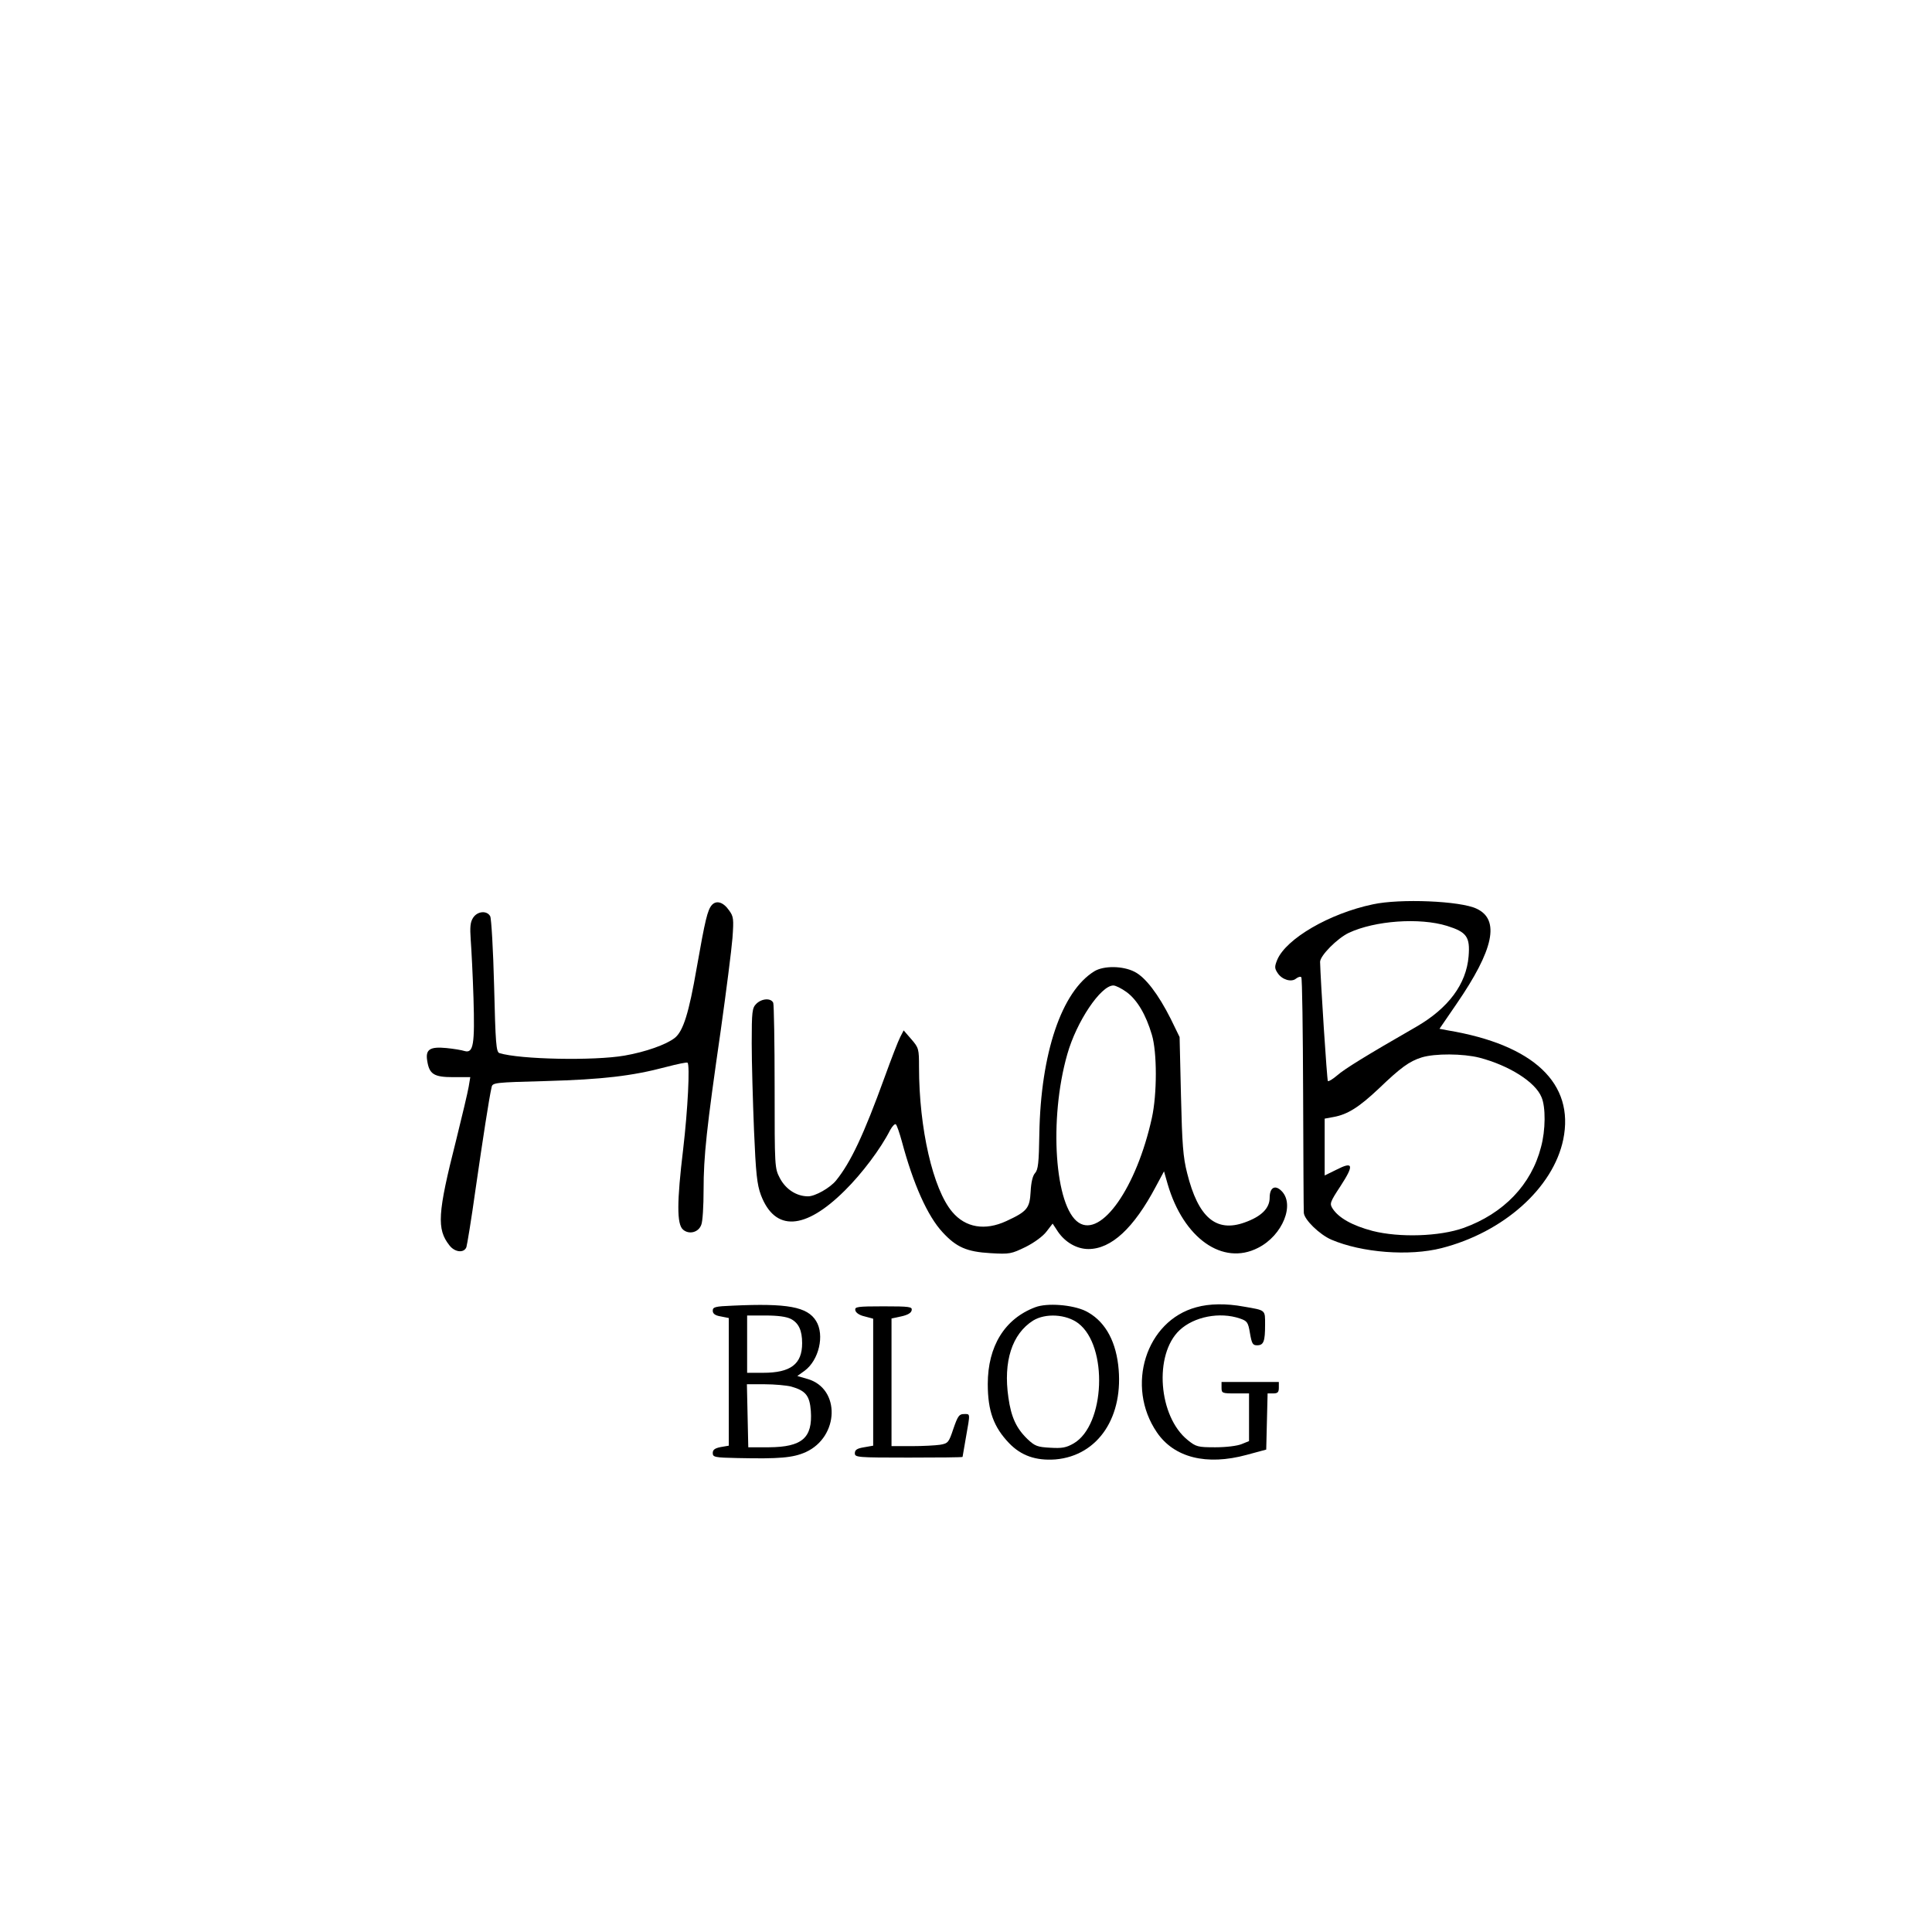
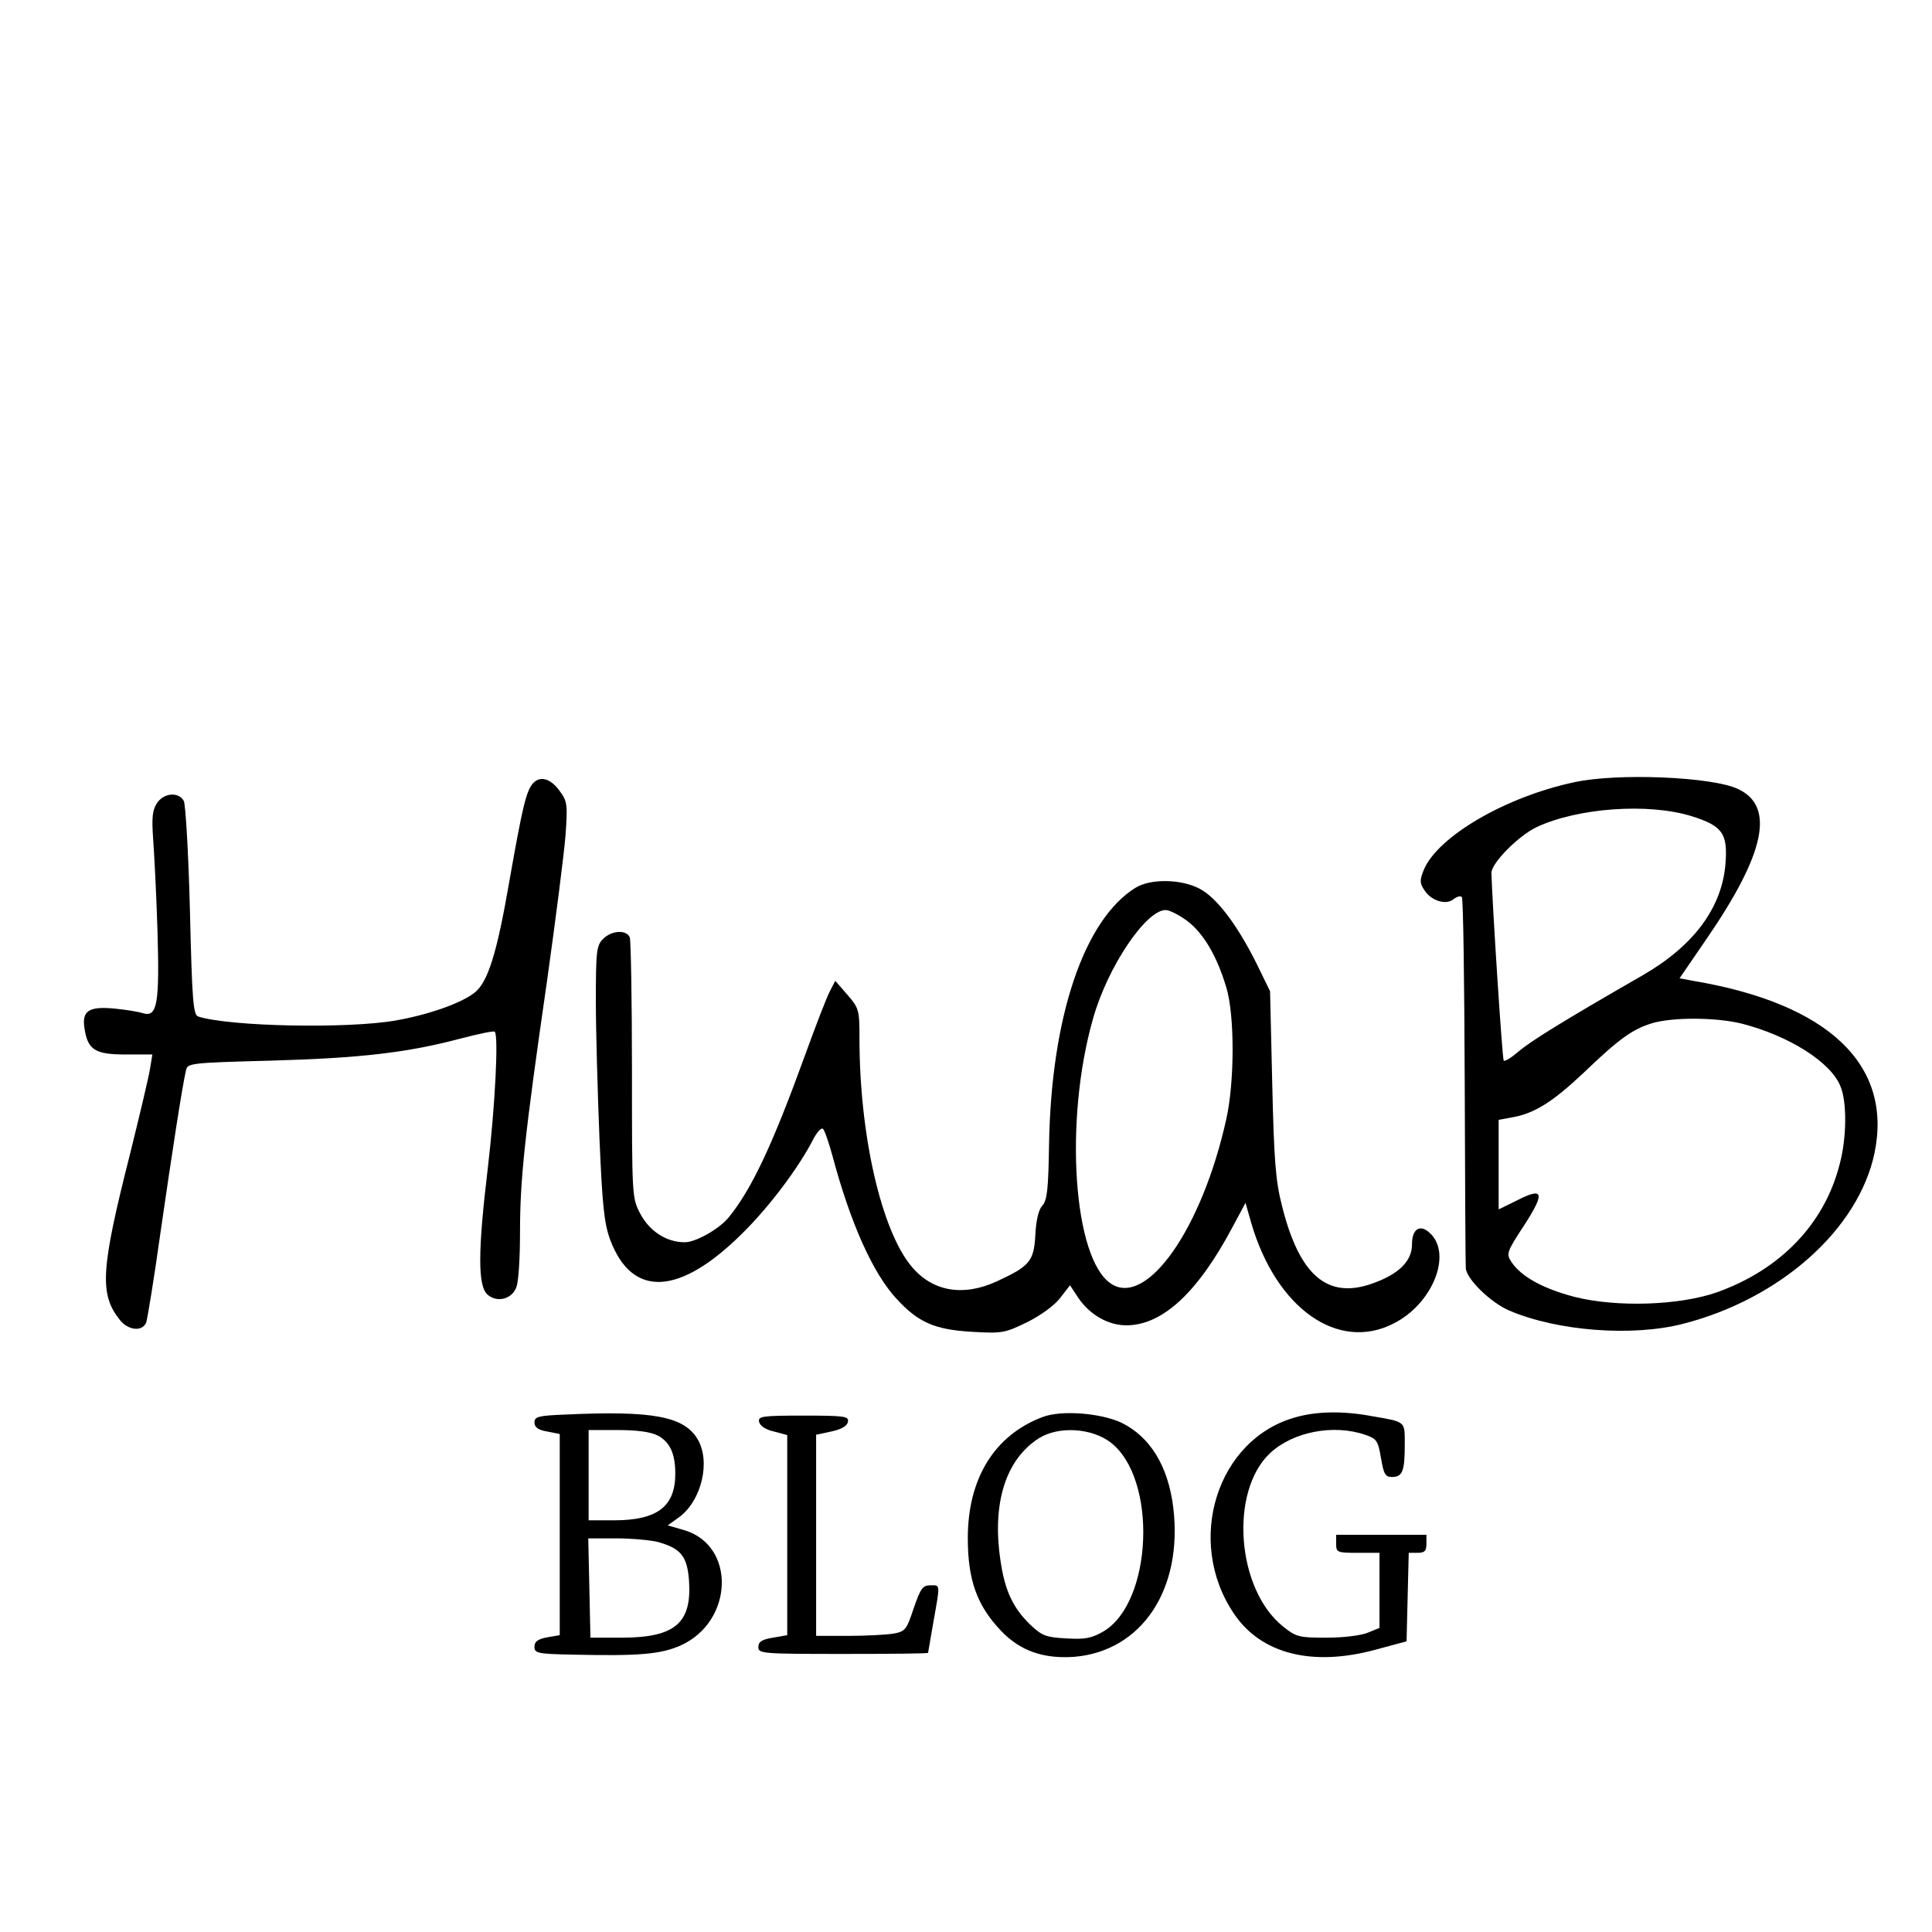
- <svg xmlns="http://www.w3.org/2000/svg" version="1.0" width="843pt" height="843pt" viewBox="0 0 843 843" preserveAspectRatio="xMidYMid meet">
-   <g transform="translate(0,843) scale(0.1,-0.1)" fill="#000000" stroke="none">
-     <path d="M3106 4481 c-19 -22 -29 -64 -66 -274 -34 -197 -59 -277 -96 -306 -37 -29 -127 -61 -219 -77 -132 -23 -456 -17 -546 11 -14 5 -17 42 -23 292 -4 158 -12 295 -17 305 -14 26 -56 23 -75 -7 -12 -19 -14 -40 -10 -97 3 -40 9 -154 12 -253 6 -202 0 -242 -39 -231 -12 4 -48 10 -79 13 -72 7 -92 -6 -84 -55 9 -59 29 -72 113 -72 l75 0 -7 -42 c-4 -24 -29 -129 -55 -234 -81 -319 -85 -387 -29 -458 23 -30 63 -35 74 -8 3 9 22 123 40 253 32 221 59 397 70 445 4 20 12 21 237 27 247 7 376 22 523 61 50 13 92 22 95 19 11 -10 1 -206 -19 -376 -28 -233 -28 -328 -1 -352 26 -23 68 -13 80 21 6 14 10 82 10 152 0 147 13 268 75 697 24 171 47 351 51 402 6 83 5 94 -15 121 -25 36 -55 45 -75 23z" />
-     <path d="M5990 4484 c-190 -40 -378 -150 -417 -242 -12 -30 -12 -37 2 -58 19 -29 60 -41 80 -24 9 7 19 10 23 6 4 -4 7 -233 8 -509 1 -276 2 -510 3 -519 2 -30 69 -95 120 -117 133 -57 340 -73 481 -37 270 69 487 262 531 474 50 244 -128 413 -503 476 l-37 7 74 108 c163 237 191 368 88 416 -70 34 -334 45 -453 19z m324 -94 c86 -27 101 -48 94 -133 -10 -121 -88 -226 -228 -307 -221 -127 -313 -184 -345 -212 -20 -17 -38 -28 -41 -25 -4 4 -32 439 -34 520 0 27 75 103 126 127 114 53 308 67 428 30z m141 -575 c130 -34 244 -106 271 -172 19 -43 18 -145 -2 -218 -42 -164 -163 -290 -338 -353 -104 -37 -279 -43 -397 -13 -87 23 -147 56 -174 97 -14 22 -13 27 35 100 59 91 55 108 -19 70 l-51 -25 0 124 0 124 38 7 c62 11 112 43 197 123 97 93 134 120 188 137 58 18 181 17 252 -1z" />
-     <path d="M4775 4192 c-143 -88 -234 -358 -240 -710 -2 -125 -5 -156 -19 -171 -10 -11 -17 -40 -19 -81 -4 -72 -15 -86 -106 -128 -93 -43 -178 -29 -236 40 -84 99 -145 364 -145 632 0 79 -1 84 -34 122 l-33 38 -15 -29 c-9 -17 -39 -95 -68 -175 -91 -251 -148 -372 -212 -451 -26 -32 -91 -69 -122 -69 -50 0 -97 30 -123 79 -23 44 -23 48 -23 397 0 194 -3 359 -6 368 -9 22 -50 20 -74 -4 -18 -18 -20 -33 -20 -172 0 -84 5 -255 10 -380 8 -188 13 -236 30 -282 61 -161 192 -154 366 19 75 74 157 183 198 264 10 18 21 29 25 25 5 -5 16 -38 26 -74 50 -187 112 -326 178 -397 60 -65 105 -85 209 -91 84 -5 91 -3 153 27 38 19 76 47 91 67 l27 35 23 -35 c32 -47 83 -76 133 -76 100 0 198 91 294 272 l36 67 16 -56 c69 -236 240 -357 394 -278 108 54 164 193 100 251 -27 25 -49 11 -49 -32 0 -46 -36 -82 -109 -108 -125 -45 -203 22 -251 215 -18 70 -22 127 -27 339 l-6 255 -39 80 c-54 107 -110 181 -158 205 -51 26 -134 27 -175 2z m141 -91 c46 -34 84 -98 110 -186 23 -76 23 -259 0 -363 -67 -304 -220 -522 -319 -457 -105 68 -131 452 -50 735 40 142 146 300 201 300 10 0 36 -13 58 -29z" />
-     <path d="M3198 2733 c-78 -3 -88 -6 -88 -22 0 -13 10 -21 35 -25 l35 -7 0 -278 0 -279 -35 -6 c-26 -5 -35 -12 -35 -26 0 -18 8 -20 108 -22 183 -4 242 1 298 26 146 67 152 277 8 319 l-45 13 32 23 c62 46 88 155 50 217 -38 62 -125 78 -363 67z m253 -58 c34 -18 49 -50 49 -106 0 -91 -50 -129 -170 -129 l-70 0 0 125 0 125 80 0 c54 0 91 -5 111 -15z m1 -295 c64 -18 81 -40 86 -107 8 -117 -38 -157 -183 -158 l-90 0 -3 138 -3 137 78 0 c43 0 95 -5 115 -10z" />
-     <path d="M4517 2726 c-133 -50 -207 -170 -207 -335 0 -118 26 -188 93 -258 53 -55 117 -77 202 -71 187 16 301 187 274 413 -14 115 -64 196 -143 235 -57 27 -167 36 -219 16z m188 -70 c131 -100 117 -444 -20 -524 -33 -19 -51 -22 -102 -19 -56 3 -67 7 -99 37 -50 48 -72 97 -84 182 -23 158 16 278 108 336 54 33 144 28 197 -12z" />
-     <path d="M5220 2726 c-220 -59 -310 -344 -172 -546 75 -110 216 -146 392 -98 l85 23 3 123 3 122 24 0 c20 0 25 5 25 25 l0 25 -125 0 -125 0 0 -25 c0 -24 3 -25 60 -25 l60 0 0 -104 0 -104 -32 -13 c-19 -8 -68 -14 -115 -14 -76 0 -84 2 -120 31 -129 103 -149 374 -36 480 63 59 175 81 263 51 32 -11 36 -16 44 -64 8 -46 12 -53 31 -53 29 0 35 17 35 90 0 66 4 62 -94 79 -76 14 -149 13 -206 -3z" />
-     <path d="M3732 2713 c2 -11 18 -22 41 -27 l37 -10 0 -277 0 -277 -40 -7 c-30 -5 -40 -11 -40 -26 0 -18 10 -19 235 -19 129 0 235 1 235 3 0 1 7 40 15 87 19 107 19 100 -9 100 -21 0 -27 -9 -46 -64 -20 -60 -23 -64 -58 -70 -20 -3 -76 -6 -124 -6 l-88 0 0 279 0 278 42 9 c28 6 44 15 46 27 3 15 -8 17 -123 17 -115 0 -126 -2 -123 -17z" />
+ <svg xmlns="http://www.w3.org/2000/svg" version="1.0" width="535pt" height="535pt" viewBox="0 0 535 535" preserveAspectRatio="xMidYMid meet">
+   <g transform="translate(0,535) scale(0.1,-0.1)" fill="#000000" stroke="none">
+     <path d="M1476 3181 c-19 -22 -29 -64 -66 -274 -34 -197 -59 -277 -96 -306 -37 -29 -127 -61 -219 -77 -132 -23 -456 -17 -546 11 -14 5 -17 42 -23 292 -4 158 -12 295 -17 305 -14 26 -56 23 -75 -7 -12 -19 -14 -40 -10 -97 3 -40 9 -154 12 -253 6 -202 0 -242 -39 -231 -12 4 -48 10 -79 13 -72 7 -92 -6 -84 -55 9 -59 29 -72 113 -72 l75 0 -7 -42 c-4 -24 -29 -129 -55 -234 -81 -319 -85 -387 -29 -458 23 -30 63 -35 74 -8 3 9 22 123 40 253 32 221 59 397 70 445 4 20 12 21 237 27 247 7 376 22 523 61 50 13 92 22 95 19 11 -10 1 -206 -19 -376 -28 -233 -28 -328 -1 -352 26 -23 68 -13 80 21 6 14 10 82 10 152 0 147 13 268 75 697 24 171 47 351 51 402 6 83 5 94 -15 121 -25 36 -55 45 -75 23z" />
+     <path d="M4360 3184 c-190 -40 -378 -150 -417 -242 -12 -30 -12 -37 2 -58 19 -29 60 -41 80 -24 9 7 19 10 23 6 4 -4 7 -233 8 -509 1 -276 2 -510 3 -519 2 -30 69 -95 120 -117 133 -57 340 -73 481 -37 270 69 487 262 531 474 50 244 -128 413 -503 476 l-37 7 74 108 c163 237 191 368 88 416 -70 34 -334 45 -453 19z m324 -94 c86 -27 101 -48 94 -133 -10 -121 -88 -226 -228 -307 -221 -127 -313 -184 -345 -212 -20 -17 -38 -28 -41 -25 -4 4 -32 439 -34 520 0 27 75 103 126 127 114 53 308 67 428 30z m141 -575 c130 -34 244 -106 271 -172 19 -43 18 -145 -2 -218 -42 -164 -163 -290 -338 -353 -104 -37 -279 -43 -397 -13 -87 23 -147 56 -174 97 -14 22 -13 27 35 100 59 91 55 108 -19 70 l-51 -25 0 124 0 124 38 7 c62 11 112 43 197 123 97 93 134 120 188 137 58 18 181 17 252 -1z" />
+     <path d="M3145 2892 c-143 -88 -234 -358 -240 -710 -2 -125 -5 -156 -19 -171 -10 -11 -17 -40 -19 -81 -4 -72 -15 -86 -106 -128 -93 -43 -178 -29 -236 40 -84 99 -145 364 -145 632 0 79 -1 84 -34 122 l-33 38 -15 -29 c-9 -17 -39 -95 -68 -175 -91 -251 -148 -372 -212 -451 -26 -32 -91 -69 -122 -69 -50 0 -97 30 -123 79 -23 44 -23 48 -23 397 0 194 -3 359 -6 368 -9 22 -50 20 -74 -4 -18 -18 -20 -33 -20 -172 0 -84 5 -255 10 -380 8 -188 13 -236 30 -282 61 -161 192 -154 366 19 75 74 157 183 198 264 10 18 21 29 25 25 5 -5 16 -38 26 -74 50 -187 112 -326 178 -397 60 -65 105 -85 209 -91 84 -5 91 -3 153 27 38 19 76 47 91 67 l27 35 23 -35 c32 -47 83 -76 133 -76 100 0 198 91 294 272 l36 67 16 -56 c69 -236 240 -357 394 -278 108 54 164 193 100 251 -27 25 -49 11 -49 -32 0 -46 -36 -82 -109 -108 -125 -45 -203 22 -251 215 -18 70 -22 127 -27 339 l-6 255 -39 80 c-54 107 -110 181 -158 205 -51 26 -134 27 -175 2z m141 -91 c46 -34 84 -98 110 -186 23 -76 23 -259 0 -363 -67 -304 -220 -522 -319 -457 -105 68 -131 452 -50 735 40 142 146 300 201 300 10 0 36 -13 58 -29z" />
+     <path d="M1568 1433 c-78 -3 -88 -6 -88 -22 0 -13 10 -21 35 -25 l35 -7 0 -278 0 -279 -35 -6 c-26 -5 -35 -12 -35 -26 0 -18 8 -20 108 -22 183 -4 242 1 298 26 146 67 152 277 8 319 l-45 13 32 23 c62 46 88 155 50 217 -38 62 -125 78 -363 67z m253 -58 c34 -18 49 -50 49 -106 0 -91 -50 -129 -170 -129 l-70 0 0 125 0 125 80 0 c54 0 91 -5 111 -15z m1 -295 c64 -18 81 -40 86 -107 8 -117 -38 -157 -183 -158 l-90 0 -3 138 -3 137 78 0 c43 0 95 -5 115 -10z" />
+     <path d="M2887 1426 c-133 -50 -207 -170 -207 -335 0 -118 26 -188 93 -258 53 -55 117 -77 202 -71 187 16 301 187 274 413 -14 115 -64 196 -143 235 -57 27 -167 36 -219 16z m188 -70 c131 -100 117 -444 -20 -524 -33 -19 -51 -22 -102 -19 -56 3 -67 7 -99 37 -50 48 -72 97 -84 182 -23 158 16 278 108 336 54 33 144 28 197 -12z" />
+     <path d="M3590 1426 c-220 -59 -310 -344 -172 -546 75 -110 216 -146 392 -98 l85 23 3 123 3 122 24 0 c20 0 25 5 25 25 l0 25 -125 0 -125 0 0 -25 c0 -24 3 -25 60 -25 l60 0 0 -104 0 -104 -32 -13 c-19 -8 -68 -14 -115 -14 -76 0 -84 2 -120 31 -129 103 -149 374 -36 480 63 59 175 81 263 51 32 -11 36 -16 44 -64 8 -46 12 -53 31 -53 29 0 35 17 35 90 0 66 4 62 -94 79 -76 14 -149 13 -206 -3z" />
+     <path d="M2102 1413 c2 -11 18 -22 41 -27 l37 -10 0 -277 0 -277 -40 -7 c-30 -5 -40 -11 -40 -26 0 -18 10 -19 235 -19 129 0 235 1 235 3 0 1 7 40 15 87 19 107 19 100 -9 100 -21 0 -27 -9 -46 -64 -20 -60 -23 -64 -58 -70 -20 -3 -76 -6 -124 -6 l-88 0 0 279 0 278 42 9 c28 6 44 15 46 27 3 15 -8 17 -123 17 -115 0 -126 -2 -123 -17z" />
  </g>
</svg>
